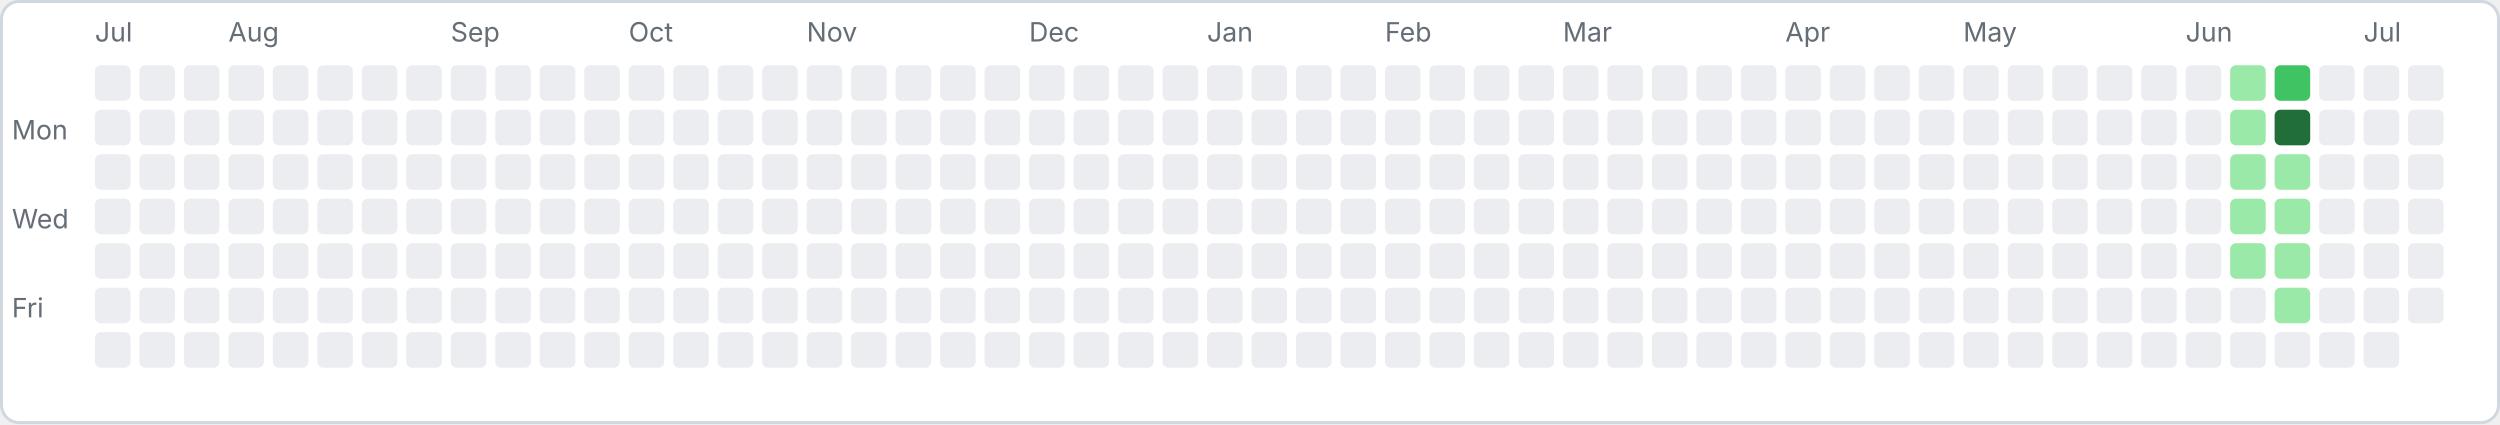
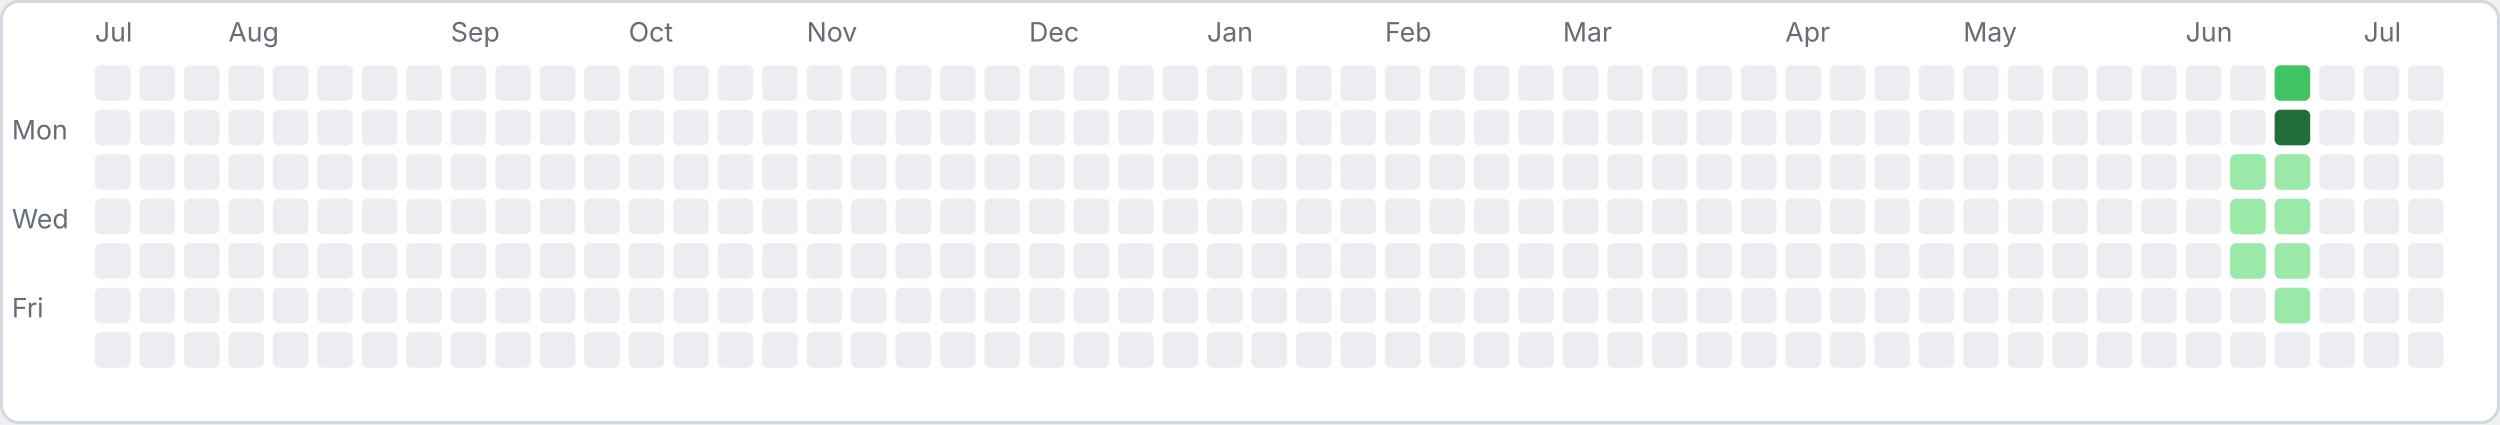
<svg xmlns="http://www.w3.org/2000/svg" width="843" height="143" viewBox="0 0 843 143">
  <rect x="0.5" y="0.5" width="842" height="142" rx="6" fill="#ffffff" stroke="#d0d7de" />
  <text x="4" y="47" font-family="-apple-system,sans-serif" font-size="9" fill="#656d76">Mon</text>
  <text x="4" y="77" font-family="-apple-system,sans-serif" font-size="9" fill="#656d76">Wed</text>
  <text x="4" y="107" font-family="-apple-system,sans-serif" font-size="9" fill="#656d76">Fri</text>
  <rect x="32" y="22" width="12" height="12" rx="2" fill="#ebedf0" />
  <rect x="32" y="37" width="12" height="12" rx="2" fill="#ebedf0" />
  <rect x="32" y="52" width="12" height="12" rx="2" fill="#ebedf0" />
  <rect x="32" y="67" width="12" height="12" rx="2" fill="#ebedf0" />
  <rect x="32" y="82" width="12" height="12" rx="2" fill="#ebedf0" />
  <rect x="32" y="97" width="12" height="12" rx="2" fill="#ebedf0" />
  <rect x="32" y="112" width="12" height="12" rx="2" fill="#ebedf0" />
  <text x="32" y="14" font-family="-apple-system,sans-serif" font-size="9" fill="#656d76">Jul</text>
  <rect x="47" y="22" width="12" height="12" rx="2" fill="#ebedf0" />
  <rect x="47" y="37" width="12" height="12" rx="2" fill="#ebedf0" />
  <rect x="47" y="52" width="12" height="12" rx="2" fill="#ebedf0" />
  <rect x="47" y="67" width="12" height="12" rx="2" fill="#ebedf0" />
  <rect x="47" y="82" width="12" height="12" rx="2" fill="#ebedf0" />
  <rect x="47" y="97" width="12" height="12" rx="2" fill="#ebedf0" />
  <rect x="47" y="112" width="12" height="12" rx="2" fill="#ebedf0" />
  <rect x="62" y="22" width="12" height="12" rx="2" fill="#ebedf0" />
  <rect x="62" y="37" width="12" height="12" rx="2" fill="#ebedf0" />
  <rect x="62" y="52" width="12" height="12" rx="2" fill="#ebedf0" />
  <rect x="62" y="67" width="12" height="12" rx="2" fill="#ebedf0" />
  <rect x="62" y="82" width="12" height="12" rx="2" fill="#ebedf0" />
  <rect x="62" y="97" width="12" height="12" rx="2" fill="#ebedf0" />
  <rect x="62" y="112" width="12" height="12" rx="2" fill="#ebedf0" />
  <rect x="77" y="22" width="12" height="12" rx="2" fill="#ebedf0" />
  <rect x="77" y="37" width="12" height="12" rx="2" fill="#ebedf0" />
  <rect x="77" y="52" width="12" height="12" rx="2" fill="#ebedf0" />
  <rect x="77" y="67" width="12" height="12" rx="2" fill="#ebedf0" />
  <rect x="77" y="82" width="12" height="12" rx="2" fill="#ebedf0" />
  <rect x="77" y="97" width="12" height="12" rx="2" fill="#ebedf0" />
  <rect x="77" y="112" width="12" height="12" rx="2" fill="#ebedf0" />
  <text x="77" y="14" font-family="-apple-system,sans-serif" font-size="9" fill="#656d76">Aug</text>
  <rect x="92" y="22" width="12" height="12" rx="2" fill="#ebedf0" />
  <rect x="92" y="37" width="12" height="12" rx="2" fill="#ebedf0" />
  <rect x="92" y="52" width="12" height="12" rx="2" fill="#ebedf0" />
  <rect x="92" y="67" width="12" height="12" rx="2" fill="#ebedf0" />
  <rect x="92" y="82" width="12" height="12" rx="2" fill="#ebedf0" />
  <rect x="92" y="97" width="12" height="12" rx="2" fill="#ebedf0" />
  <rect x="92" y="112" width="12" height="12" rx="2" fill="#ebedf0" />
  <rect x="107" y="22" width="12" height="12" rx="2" fill="#ebedf0" />
  <rect x="107" y="37" width="12" height="12" rx="2" fill="#ebedf0" />
  <rect x="107" y="52" width="12" height="12" rx="2" fill="#ebedf0" />
  <rect x="107" y="67" width="12" height="12" rx="2" fill="#ebedf0" />
  <rect x="107" y="82" width="12" height="12" rx="2" fill="#ebedf0" />
  <rect x="107" y="97" width="12" height="12" rx="2" fill="#ebedf0" />
  <rect x="107" y="112" width="12" height="12" rx="2" fill="#ebedf0" />
  <rect x="122" y="22" width="12" height="12" rx="2" fill="#ebedf0" />
  <rect x="122" y="37" width="12" height="12" rx="2" fill="#ebedf0" />
  <rect x="122" y="52" width="12" height="12" rx="2" fill="#ebedf0" />
  <rect x="122" y="67" width="12" height="12" rx="2" fill="#ebedf0" />
  <rect x="122" y="82" width="12" height="12" rx="2" fill="#ebedf0" />
  <rect x="122" y="97" width="12" height="12" rx="2" fill="#ebedf0" />
  <rect x="122" y="112" width="12" height="12" rx="2" fill="#ebedf0" />
  <rect x="137" y="22" width="12" height="12" rx="2" fill="#ebedf0" />
  <rect x="137" y="37" width="12" height="12" rx="2" fill="#ebedf0" />
  <rect x="137" y="52" width="12" height="12" rx="2" fill="#ebedf0" />
  <rect x="137" y="67" width="12" height="12" rx="2" fill="#ebedf0" />
  <rect x="137" y="82" width="12" height="12" rx="2" fill="#ebedf0" />
  <rect x="137" y="97" width="12" height="12" rx="2" fill="#ebedf0" />
  <rect x="137" y="112" width="12" height="12" rx="2" fill="#ebedf0" />
  <rect x="152" y="22" width="12" height="12" rx="2" fill="#ebedf0" />
  <rect x="152" y="37" width="12" height="12" rx="2" fill="#ebedf0" />
  <rect x="152" y="52" width="12" height="12" rx="2" fill="#ebedf0" />
  <rect x="152" y="67" width="12" height="12" rx="2" fill="#ebedf0" />
  <rect x="152" y="82" width="12" height="12" rx="2" fill="#ebedf0" />
  <rect x="152" y="97" width="12" height="12" rx="2" fill="#ebedf0" />
  <rect x="152" y="112" width="12" height="12" rx="2" fill="#ebedf0" />
  <text x="152" y="14" font-family="-apple-system,sans-serif" font-size="9" fill="#656d76">Sep</text>
  <rect x="167" y="22" width="12" height="12" rx="2" fill="#ebedf0" />
  <rect x="167" y="37" width="12" height="12" rx="2" fill="#ebedf0" />
  <rect x="167" y="52" width="12" height="12" rx="2" fill="#ebedf0" />
  <rect x="167" y="67" width="12" height="12" rx="2" fill="#ebedf0" />
  <rect x="167" y="82" width="12" height="12" rx="2" fill="#ebedf0" />
  <rect x="167" y="97" width="12" height="12" rx="2" fill="#ebedf0" />
  <rect x="167" y="112" width="12" height="12" rx="2" fill="#ebedf0" />
  <rect x="182" y="22" width="12" height="12" rx="2" fill="#ebedf0" />
  <rect x="182" y="37" width="12" height="12" rx="2" fill="#ebedf0" />
  <rect x="182" y="52" width="12" height="12" rx="2" fill="#ebedf0" />
  <rect x="182" y="67" width="12" height="12" rx="2" fill="#ebedf0" />
  <rect x="182" y="82" width="12" height="12" rx="2" fill="#ebedf0" />
  <rect x="182" y="97" width="12" height="12" rx="2" fill="#ebedf0" />
  <rect x="182" y="112" width="12" height="12" rx="2" fill="#ebedf0" />
  <rect x="197" y="22" width="12" height="12" rx="2" fill="#ebedf0" />
  <rect x="197" y="37" width="12" height="12" rx="2" fill="#ebedf0" />
  <rect x="197" y="52" width="12" height="12" rx="2" fill="#ebedf0" />
  <rect x="197" y="67" width="12" height="12" rx="2" fill="#ebedf0" />
  <rect x="197" y="82" width="12" height="12" rx="2" fill="#ebedf0" />
  <rect x="197" y="97" width="12" height="12" rx="2" fill="#ebedf0" />
  <rect x="197" y="112" width="12" height="12" rx="2" fill="#ebedf0" />
  <rect x="212" y="22" width="12" height="12" rx="2" fill="#ebedf0" />
  <rect x="212" y="37" width="12" height="12" rx="2" fill="#ebedf0" />
  <rect x="212" y="52" width="12" height="12" rx="2" fill="#ebedf0" />
  <rect x="212" y="67" width="12" height="12" rx="2" fill="#ebedf0" />
  <rect x="212" y="82" width="12" height="12" rx="2" fill="#ebedf0" />
  <rect x="212" y="97" width="12" height="12" rx="2" fill="#ebedf0" />
  <rect x="212" y="112" width="12" height="12" rx="2" fill="#ebedf0" />
  <text x="212" y="14" font-family="-apple-system,sans-serif" font-size="9" fill="#656d76">Oct</text>
  <rect x="227" y="22" width="12" height="12" rx="2" fill="#ebedf0" />
  <rect x="227" y="37" width="12" height="12" rx="2" fill="#ebedf0" />
  <rect x="227" y="52" width="12" height="12" rx="2" fill="#ebedf0" />
  <rect x="227" y="67" width="12" height="12" rx="2" fill="#ebedf0" />
  <rect x="227" y="82" width="12" height="12" rx="2" fill="#ebedf0" />
  <rect x="227" y="97" width="12" height="12" rx="2" fill="#ebedf0" />
  <rect x="227" y="112" width="12" height="12" rx="2" fill="#ebedf0" />
  <rect x="242" y="22" width="12" height="12" rx="2" fill="#ebedf0" />
  <rect x="242" y="37" width="12" height="12" rx="2" fill="#ebedf0" />
  <rect x="242" y="52" width="12" height="12" rx="2" fill="#ebedf0" />
  <rect x="242" y="67" width="12" height="12" rx="2" fill="#ebedf0" />
  <rect x="242" y="82" width="12" height="12" rx="2" fill="#ebedf0" />
  <rect x="242" y="97" width="12" height="12" rx="2" fill="#ebedf0" />
  <rect x="242" y="112" width="12" height="12" rx="2" fill="#ebedf0" />
  <rect x="257" y="22" width="12" height="12" rx="2" fill="#ebedf0" />
  <rect x="257" y="37" width="12" height="12" rx="2" fill="#ebedf0" />
  <rect x="257" y="52" width="12" height="12" rx="2" fill="#ebedf0" />
  <rect x="257" y="67" width="12" height="12" rx="2" fill="#ebedf0" />
  <rect x="257" y="82" width="12" height="12" rx="2" fill="#ebedf0" />
  <rect x="257" y="97" width="12" height="12" rx="2" fill="#ebedf0" />
  <rect x="257" y="112" width="12" height="12" rx="2" fill="#ebedf0" />
  <rect x="272" y="22" width="12" height="12" rx="2" fill="#ebedf0" />
  <rect x="272" y="37" width="12" height="12" rx="2" fill="#ebedf0" />
  <rect x="272" y="52" width="12" height="12" rx="2" fill="#ebedf0" />
  <rect x="272" y="67" width="12" height="12" rx="2" fill="#ebedf0" />
  <rect x="272" y="82" width="12" height="12" rx="2" fill="#ebedf0" />
  <rect x="272" y="97" width="12" height="12" rx="2" fill="#ebedf0" />
  <rect x="272" y="112" width="12" height="12" rx="2" fill="#ebedf0" />
  <text x="272" y="14" font-family="-apple-system,sans-serif" font-size="9" fill="#656d76">Nov</text>
  <rect x="287" y="22" width="12" height="12" rx="2" fill="#ebedf0" />
  <rect x="287" y="37" width="12" height="12" rx="2" fill="#ebedf0" />
  <rect x="287" y="52" width="12" height="12" rx="2" fill="#ebedf0" />
  <rect x="287" y="67" width="12" height="12" rx="2" fill="#ebedf0" />
  <rect x="287" y="82" width="12" height="12" rx="2" fill="#ebedf0" />
  <rect x="287" y="97" width="12" height="12" rx="2" fill="#ebedf0" />
  <rect x="287" y="112" width="12" height="12" rx="2" fill="#ebedf0" />
  <rect x="302" y="22" width="12" height="12" rx="2" fill="#ebedf0" />
  <rect x="302" y="37" width="12" height="12" rx="2" fill="#ebedf0" />
  <rect x="302" y="52" width="12" height="12" rx="2" fill="#ebedf0" />
  <rect x="302" y="67" width="12" height="12" rx="2" fill="#ebedf0" />
  <rect x="302" y="82" width="12" height="12" rx="2" fill="#ebedf0" />
  <rect x="302" y="97" width="12" height="12" rx="2" fill="#ebedf0" />
  <rect x="302" y="112" width="12" height="12" rx="2" fill="#ebedf0" />
  <rect x="317" y="22" width="12" height="12" rx="2" fill="#ebedf0" />
  <rect x="317" y="37" width="12" height="12" rx="2" fill="#ebedf0" />
  <rect x="317" y="52" width="12" height="12" rx="2" fill="#ebedf0" />
  <rect x="317" y="67" width="12" height="12" rx="2" fill="#ebedf0" />
  <rect x="317" y="82" width="12" height="12" rx="2" fill="#ebedf0" />
  <rect x="317" y="97" width="12" height="12" rx="2" fill="#ebedf0" />
  <rect x="317" y="112" width="12" height="12" rx="2" fill="#ebedf0" />
  <rect x="332" y="22" width="12" height="12" rx="2" fill="#ebedf0" />
  <rect x="332" y="37" width="12" height="12" rx="2" fill="#ebedf0" />
  <rect x="332" y="52" width="12" height="12" rx="2" fill="#ebedf0" />
  <rect x="332" y="67" width="12" height="12" rx="2" fill="#ebedf0" />
  <rect x="332" y="82" width="12" height="12" rx="2" fill="#ebedf0" />
  <rect x="332" y="97" width="12" height="12" rx="2" fill="#ebedf0" />
  <rect x="332" y="112" width="12" height="12" rx="2" fill="#ebedf0" />
  <rect x="347" y="22" width="12" height="12" rx="2" fill="#ebedf0" />
  <rect x="347" y="37" width="12" height="12" rx="2" fill="#ebedf0" />
  <rect x="347" y="52" width="12" height="12" rx="2" fill="#ebedf0" />
  <rect x="347" y="67" width="12" height="12" rx="2" fill="#ebedf0" />
  <rect x="347" y="82" width="12" height="12" rx="2" fill="#ebedf0" />
  <rect x="347" y="97" width="12" height="12" rx="2" fill="#ebedf0" />
  <rect x="347" y="112" width="12" height="12" rx="2" fill="#ebedf0" />
  <text x="347" y="14" font-family="-apple-system,sans-serif" font-size="9" fill="#656d76">Dec</text>
  <rect x="362" y="22" width="12" height="12" rx="2" fill="#ebedf0" />
  <rect x="362" y="37" width="12" height="12" rx="2" fill="#ebedf0" />
  <rect x="362" y="52" width="12" height="12" rx="2" fill="#ebedf0" />
  <rect x="362" y="67" width="12" height="12" rx="2" fill="#ebedf0" />
  <rect x="362" y="82" width="12" height="12" rx="2" fill="#ebedf0" />
  <rect x="362" y="97" width="12" height="12" rx="2" fill="#ebedf0" />
  <rect x="362" y="112" width="12" height="12" rx="2" fill="#ebedf0" />
  <rect x="377" y="22" width="12" height="12" rx="2" fill="#ebedf0" />
  <rect x="377" y="37" width="12" height="12" rx="2" fill="#ebedf0" />
  <rect x="377" y="52" width="12" height="12" rx="2" fill="#ebedf0" />
  <rect x="377" y="67" width="12" height="12" rx="2" fill="#ebedf0" />
  <rect x="377" y="82" width="12" height="12" rx="2" fill="#ebedf0" />
  <rect x="377" y="97" width="12" height="12" rx="2" fill="#ebedf0" />
  <rect x="377" y="112" width="12" height="12" rx="2" fill="#ebedf0" />
  <rect x="392" y="22" width="12" height="12" rx="2" fill="#ebedf0" />
  <rect x="392" y="37" width="12" height="12" rx="2" fill="#ebedf0" />
  <rect x="392" y="52" width="12" height="12" rx="2" fill="#ebedf0" />
  <rect x="392" y="67" width="12" height="12" rx="2" fill="#ebedf0" />
  <rect x="392" y="82" width="12" height="12" rx="2" fill="#ebedf0" />
  <rect x="392" y="97" width="12" height="12" rx="2" fill="#ebedf0" />
  <rect x="392" y="112" width="12" height="12" rx="2" fill="#ebedf0" />
  <rect x="407" y="22" width="12" height="12" rx="2" fill="#ebedf0" />
  <rect x="407" y="37" width="12" height="12" rx="2" fill="#ebedf0" />
  <rect x="407" y="52" width="12" height="12" rx="2" fill="#ebedf0" />
  <rect x="407" y="67" width="12" height="12" rx="2" fill="#ebedf0" />
  <rect x="407" y="82" width="12" height="12" rx="2" fill="#ebedf0" />
  <rect x="407" y="97" width="12" height="12" rx="2" fill="#ebedf0" />
  <rect x="407" y="112" width="12" height="12" rx="2" fill="#ebedf0" />
  <text x="407" y="14" font-family="-apple-system,sans-serif" font-size="9" fill="#656d76">Jan</text>
  <rect x="422" y="22" width="12" height="12" rx="2" fill="#ebedf0" />
  <rect x="422" y="37" width="12" height="12" rx="2" fill="#ebedf0" />
  <rect x="422" y="52" width="12" height="12" rx="2" fill="#ebedf0" />
  <rect x="422" y="67" width="12" height="12" rx="2" fill="#ebedf0" />
  <rect x="422" y="82" width="12" height="12" rx="2" fill="#ebedf0" />
  <rect x="422" y="97" width="12" height="12" rx="2" fill="#ebedf0" />
  <rect x="422" y="112" width="12" height="12" rx="2" fill="#ebedf0" />
  <rect x="437" y="22" width="12" height="12" rx="2" fill="#ebedf0" />
  <rect x="437" y="37" width="12" height="12" rx="2" fill="#ebedf0" />
  <rect x="437" y="52" width="12" height="12" rx="2" fill="#ebedf0" />
  <rect x="437" y="67" width="12" height="12" rx="2" fill="#ebedf0" />
  <rect x="437" y="82" width="12" height="12" rx="2" fill="#ebedf0" />
  <rect x="437" y="97" width="12" height="12" rx="2" fill="#ebedf0" />
  <rect x="437" y="112" width="12" height="12" rx="2" fill="#ebedf0" />
  <rect x="452" y="22" width="12" height="12" rx="2" fill="#ebedf0" />
  <rect x="452" y="37" width="12" height="12" rx="2" fill="#ebedf0" />
  <rect x="452" y="52" width="12" height="12" rx="2" fill="#ebedf0" />
  <rect x="452" y="67" width="12" height="12" rx="2" fill="#ebedf0" />
  <rect x="452" y="82" width="12" height="12" rx="2" fill="#ebedf0" />
  <rect x="452" y="97" width="12" height="12" rx="2" fill="#ebedf0" />
  <rect x="452" y="112" width="12" height="12" rx="2" fill="#ebedf0" />
  <rect x="467" y="22" width="12" height="12" rx="2" fill="#ebedf0" />
  <rect x="467" y="37" width="12" height="12" rx="2" fill="#ebedf0" />
  <rect x="467" y="52" width="12" height="12" rx="2" fill="#ebedf0" />
  <rect x="467" y="67" width="12" height="12" rx="2" fill="#ebedf0" />
  <rect x="467" y="82" width="12" height="12" rx="2" fill="#ebedf0" />
  <rect x="467" y="97" width="12" height="12" rx="2" fill="#ebedf0" />
  <rect x="467" y="112" width="12" height="12" rx="2" fill="#ebedf0" />
  <text x="467" y="14" font-family="-apple-system,sans-serif" font-size="9" fill="#656d76">Feb</text>
  <rect x="482" y="22" width="12" height="12" rx="2" fill="#ebedf0" />
  <rect x="482" y="37" width="12" height="12" rx="2" fill="#ebedf0" />
  <rect x="482" y="52" width="12" height="12" rx="2" fill="#ebedf0" />
  <rect x="482" y="67" width="12" height="12" rx="2" fill="#ebedf0" />
  <rect x="482" y="82" width="12" height="12" rx="2" fill="#ebedf0" />
  <rect x="482" y="97" width="12" height="12" rx="2" fill="#ebedf0" />
  <rect x="482" y="112" width="12" height="12" rx="2" fill="#ebedf0" />
  <rect x="497" y="22" width="12" height="12" rx="2" fill="#ebedf0" />
  <rect x="497" y="37" width="12" height="12" rx="2" fill="#ebedf0" />
  <rect x="497" y="52" width="12" height="12" rx="2" fill="#ebedf0" />
  <rect x="497" y="67" width="12" height="12" rx="2" fill="#ebedf0" />
  <rect x="497" y="82" width="12" height="12" rx="2" fill="#ebedf0" />
  <rect x="497" y="97" width="12" height="12" rx="2" fill="#ebedf0" />
  <rect x="497" y="112" width="12" height="12" rx="2" fill="#ebedf0" />
  <rect x="512" y="22" width="12" height="12" rx="2" fill="#ebedf0" />
  <rect x="512" y="37" width="12" height="12" rx="2" fill="#ebedf0" />
  <rect x="512" y="52" width="12" height="12" rx="2" fill="#ebedf0" />
  <rect x="512" y="67" width="12" height="12" rx="2" fill="#ebedf0" />
  <rect x="512" y="82" width="12" height="12" rx="2" fill="#ebedf0" />
  <rect x="512" y="97" width="12" height="12" rx="2" fill="#ebedf0" />
  <rect x="512" y="112" width="12" height="12" rx="2" fill="#ebedf0" />
  <rect x="527" y="22" width="12" height="12" rx="2" fill="#ebedf0" />
  <rect x="527" y="37" width="12" height="12" rx="2" fill="#ebedf0" />
  <rect x="527" y="52" width="12" height="12" rx="2" fill="#ebedf0" />
  <rect x="527" y="67" width="12" height="12" rx="2" fill="#ebedf0" />
  <rect x="527" y="82" width="12" height="12" rx="2" fill="#ebedf0" />
  <rect x="527" y="97" width="12" height="12" rx="2" fill="#ebedf0" />
  <rect x="527" y="112" width="12" height="12" rx="2" fill="#ebedf0" />
  <text x="527" y="14" font-family="-apple-system,sans-serif" font-size="9" fill="#656d76">Mar</text>
  <rect x="542" y="22" width="12" height="12" rx="2" fill="#ebedf0" />
  <rect x="542" y="37" width="12" height="12" rx="2" fill="#ebedf0" />
  <rect x="542" y="52" width="12" height="12" rx="2" fill="#ebedf0" />
  <rect x="542" y="67" width="12" height="12" rx="2" fill="#ebedf0" />
  <rect x="542" y="82" width="12" height="12" rx="2" fill="#ebedf0" />
  <rect x="542" y="97" width="12" height="12" rx="2" fill="#ebedf0" />
  <rect x="542" y="112" width="12" height="12" rx="2" fill="#ebedf0" />
  <rect x="557" y="22" width="12" height="12" rx="2" fill="#ebedf0" />
  <rect x="557" y="37" width="12" height="12" rx="2" fill="#ebedf0" />
  <rect x="557" y="52" width="12" height="12" rx="2" fill="#ebedf0" />
  <rect x="557" y="67" width="12" height="12" rx="2" fill="#ebedf0" />
  <rect x="557" y="82" width="12" height="12" rx="2" fill="#ebedf0" />
  <rect x="557" y="97" width="12" height="12" rx="2" fill="#ebedf0" />
  <rect x="557" y="112" width="12" height="12" rx="2" fill="#ebedf0" />
  <rect x="572" y="22" width="12" height="12" rx="2" fill="#ebedf0" />
  <rect x="572" y="37" width="12" height="12" rx="2" fill="#ebedf0" />
  <rect x="572" y="52" width="12" height="12" rx="2" fill="#ebedf0" />
  <rect x="572" y="67" width="12" height="12" rx="2" fill="#ebedf0" />
  <rect x="572" y="82" width="12" height="12" rx="2" fill="#ebedf0" />
  <rect x="572" y="97" width="12" height="12" rx="2" fill="#ebedf0" />
  <rect x="572" y="112" width="12" height="12" rx="2" fill="#ebedf0" />
  <rect x="587" y="22" width="12" height="12" rx="2" fill="#ebedf0" />
  <rect x="587" y="37" width="12" height="12" rx="2" fill="#ebedf0" />
  <rect x="587" y="52" width="12" height="12" rx="2" fill="#ebedf0" />
  <rect x="587" y="67" width="12" height="12" rx="2" fill="#ebedf0" />
  <rect x="587" y="82" width="12" height="12" rx="2" fill="#ebedf0" />
  <rect x="587" y="97" width="12" height="12" rx="2" fill="#ebedf0" />
  <rect x="587" y="112" width="12" height="12" rx="2" fill="#ebedf0" />
  <rect x="602" y="22" width="12" height="12" rx="2" fill="#ebedf0" />
  <rect x="602" y="37" width="12" height="12" rx="2" fill="#ebedf0" />
  <rect x="602" y="52" width="12" height="12" rx="2" fill="#ebedf0" />
  <rect x="602" y="67" width="12" height="12" rx="2" fill="#ebedf0" />
  <rect x="602" y="82" width="12" height="12" rx="2" fill="#ebedf0" />
  <rect x="602" y="97" width="12" height="12" rx="2" fill="#ebedf0" />
  <rect x="602" y="112" width="12" height="12" rx="2" fill="#ebedf0" />
  <text x="602" y="14" font-family="-apple-system,sans-serif" font-size="9" fill="#656d76">Apr</text>
  <rect x="617" y="22" width="12" height="12" rx="2" fill="#ebedf0" />
  <rect x="617" y="37" width="12" height="12" rx="2" fill="#ebedf0" />
  <rect x="617" y="52" width="12" height="12" rx="2" fill="#ebedf0" />
  <rect x="617" y="67" width="12" height="12" rx="2" fill="#ebedf0" />
  <rect x="617" y="82" width="12" height="12" rx="2" fill="#ebedf0" />
  <rect x="617" y="97" width="12" height="12" rx="2" fill="#ebedf0" />
  <rect x="617" y="112" width="12" height="12" rx="2" fill="#ebedf0" />
  <rect x="632" y="22" width="12" height="12" rx="2" fill="#ebedf0" />
  <rect x="632" y="37" width="12" height="12" rx="2" fill="#ebedf0" />
  <rect x="632" y="52" width="12" height="12" rx="2" fill="#ebedf0" />
  <rect x="632" y="67" width="12" height="12" rx="2" fill="#ebedf0" />
  <rect x="632" y="82" width="12" height="12" rx="2" fill="#ebedf0" />
  <rect x="632" y="97" width="12" height="12" rx="2" fill="#ebedf0" />
  <rect x="632" y="112" width="12" height="12" rx="2" fill="#ebedf0" />
  <rect x="647" y="22" width="12" height="12" rx="2" fill="#ebedf0" />
  <rect x="647" y="37" width="12" height="12" rx="2" fill="#ebedf0" />
  <rect x="647" y="52" width="12" height="12" rx="2" fill="#ebedf0" />
  <rect x="647" y="67" width="12" height="12" rx="2" fill="#ebedf0" />
  <rect x="647" y="82" width="12" height="12" rx="2" fill="#ebedf0" />
  <rect x="647" y="97" width="12" height="12" rx="2" fill="#ebedf0" />
  <rect x="647" y="112" width="12" height="12" rx="2" fill="#ebedf0" />
  <rect x="662" y="22" width="12" height="12" rx="2" fill="#ebedf0" />
  <rect x="662" y="37" width="12" height="12" rx="2" fill="#ebedf0" />
  <rect x="662" y="52" width="12" height="12" rx="2" fill="#ebedf0" />
  <rect x="662" y="67" width="12" height="12" rx="2" fill="#ebedf0" />
  <rect x="662" y="82" width="12" height="12" rx="2" fill="#ebedf0" />
  <rect x="662" y="97" width="12" height="12" rx="2" fill="#ebedf0" />
  <rect x="662" y="112" width="12" height="12" rx="2" fill="#ebedf0" />
  <text x="662" y="14" font-family="-apple-system,sans-serif" font-size="9" fill="#656d76">May</text>
  <rect x="677" y="22" width="12" height="12" rx="2" fill="#ebedf0" />
  <rect x="677" y="37" width="12" height="12" rx="2" fill="#ebedf0" />
  <rect x="677" y="52" width="12" height="12" rx="2" fill="#ebedf0" />
  <rect x="677" y="67" width="12" height="12" rx="2" fill="#ebedf0" />
  <rect x="677" y="82" width="12" height="12" rx="2" fill="#ebedf0" />
  <rect x="677" y="97" width="12" height="12" rx="2" fill="#ebedf0" />
  <rect x="677" y="112" width="12" height="12" rx="2" fill="#ebedf0" />
  <rect x="692" y="22" width="12" height="12" rx="2" fill="#ebedf0" />
  <rect x="692" y="37" width="12" height="12" rx="2" fill="#ebedf0" />
  <rect x="692" y="52" width="12" height="12" rx="2" fill="#ebedf0" />
  <rect x="692" y="67" width="12" height="12" rx="2" fill="#ebedf0" />
  <rect x="692" y="82" width="12" height="12" rx="2" fill="#ebedf0" />
  <rect x="692" y="97" width="12" height="12" rx="2" fill="#ebedf0" />
  <rect x="692" y="112" width="12" height="12" rx="2" fill="#ebedf0" />
  <rect x="707" y="22" width="12" height="12" rx="2" fill="#ebedf0" />
  <rect x="707" y="37" width="12" height="12" rx="2" fill="#ebedf0" />
  <rect x="707" y="52" width="12" height="12" rx="2" fill="#ebedf0" />
  <rect x="707" y="67" width="12" height="12" rx="2" fill="#ebedf0" />
  <rect x="707" y="82" width="12" height="12" rx="2" fill="#ebedf0" />
  <rect x="707" y="97" width="12" height="12" rx="2" fill="#ebedf0" />
  <rect x="707" y="112" width="12" height="12" rx="2" fill="#ebedf0" />
  <rect x="722" y="22" width="12" height="12" rx="2" fill="#ebedf0" />
  <rect x="722" y="37" width="12" height="12" rx="2" fill="#ebedf0" />
  <rect x="722" y="52" width="12" height="12" rx="2" fill="#ebedf0" />
  <rect x="722" y="67" width="12" height="12" rx="2" fill="#ebedf0" />
  <rect x="722" y="82" width="12" height="12" rx="2" fill="#ebedf0" />
  <rect x="722" y="97" width="12" height="12" rx="2" fill="#ebedf0" />
  <rect x="722" y="112" width="12" height="12" rx="2" fill="#ebedf0" />
  <rect x="737" y="22" width="12" height="12" rx="2" fill="#ebedf0" />
  <rect x="737" y="37" width="12" height="12" rx="2" fill="#ebedf0" />
  <rect x="737" y="52" width="12" height="12" rx="2" fill="#ebedf0" />
  <rect x="737" y="67" width="12" height="12" rx="2" fill="#ebedf0" />
  <rect x="737" y="82" width="12" height="12" rx="2" fill="#ebedf0" />
  <rect x="737" y="97" width="12" height="12" rx="2" fill="#ebedf0" />
  <rect x="737" y="112" width="12" height="12" rx="2" fill="#ebedf0" />
  <text x="737" y="14" font-family="-apple-system,sans-serif" font-size="9" fill="#656d76">Jun</text>
-   <rect x="752" y="22" width="12" height="12" rx="2" fill="#9be9a8" />
-   <rect x="752" y="37" width="12" height="12" rx="2" fill="#9be9a8" />
+   <rect x="752" y="22" width="12" height="12" rx="2" fill="#ebedf0" />
+   <rect x="752" y="37" width="12" height="12" rx="2" fill="#ebedf0" />
  <rect x="752" y="52" width="12" height="12" rx="2" fill="#9be9a8" />
  <rect x="752" y="67" width="12" height="12" rx="2" fill="#9be9a8" />
  <rect x="752" y="82" width="12" height="12" rx="2" fill="#9be9a8" />
  <rect x="752" y="97" width="12" height="12" rx="2" fill="#ebedf0" />
  <rect x="752" y="112" width="12" height="12" rx="2" fill="#ebedf0" />
  <rect x="767" y="22" width="12" height="12" rx="2" fill="#40c463" />
  <rect x="767" y="37" width="12" height="12" rx="2" fill="#216e39" />
  <rect x="767" y="52" width="12" height="12" rx="2" fill="#9be9a8" />
  <rect x="767" y="67" width="12" height="12" rx="2" fill="#9be9a8" />
  <rect x="767" y="82" width="12" height="12" rx="2" fill="#9be9a8" />
  <rect x="767" y="97" width="12" height="12" rx="2" fill="#9be9a8" />
  <rect x="767" y="112" width="12" height="12" rx="2" fill="#ebedf0" />
  <rect x="782" y="22" width="12" height="12" rx="2" fill="#ebedf0" />
  <rect x="782" y="37" width="12" height="12" rx="2" fill="#ebedf0" />
  <rect x="782" y="52" width="12" height="12" rx="2" fill="#ebedf0" />
  <rect x="782" y="67" width="12" height="12" rx="2" fill="#ebedf0" />
  <rect x="782" y="82" width="12" height="12" rx="2" fill="#ebedf0" />
  <rect x="782" y="97" width="12" height="12" rx="2" fill="#ebedf0" />
  <rect x="782" y="112" width="12" height="12" rx="2" fill="#ebedf0" />
  <rect x="797" y="22" width="12" height="12" rx="2" fill="#ebedf0" />
  <rect x="797" y="37" width="12" height="12" rx="2" fill="#ebedf0" />
  <rect x="797" y="52" width="12" height="12" rx="2" fill="#ebedf0" />
  <rect x="797" y="67" width="12" height="12" rx="2" fill="#ebedf0" />
  <rect x="797" y="82" width="12" height="12" rx="2" fill="#ebedf0" />
  <rect x="797" y="97" width="12" height="12" rx="2" fill="#ebedf0" />
  <rect x="797" y="112" width="12" height="12" rx="2" fill="#ebedf0" />
  <text x="797" y="14" font-family="-apple-system,sans-serif" font-size="9" fill="#656d76">Jul</text>
  <rect x="812" y="22" width="12" height="12" rx="2" fill="#ebedf0" />
  <rect x="812" y="37" width="12" height="12" rx="2" fill="#ebedf0" />
  <rect x="812" y="52" width="12" height="12" rx="2" fill="#ebedf0" />
  <rect x="812" y="67" width="12" height="12" rx="2" fill="#ebedf0" />
  <rect x="812" y="82" width="12" height="12" rx="2" fill="#ebedf0" />
  <rect x="812" y="97" width="12" height="12" rx="2" fill="#ebedf0" />
+   <rect x="812" y="112" width="12" height="12" rx="2" fill="#ebedf0" />
</svg>
